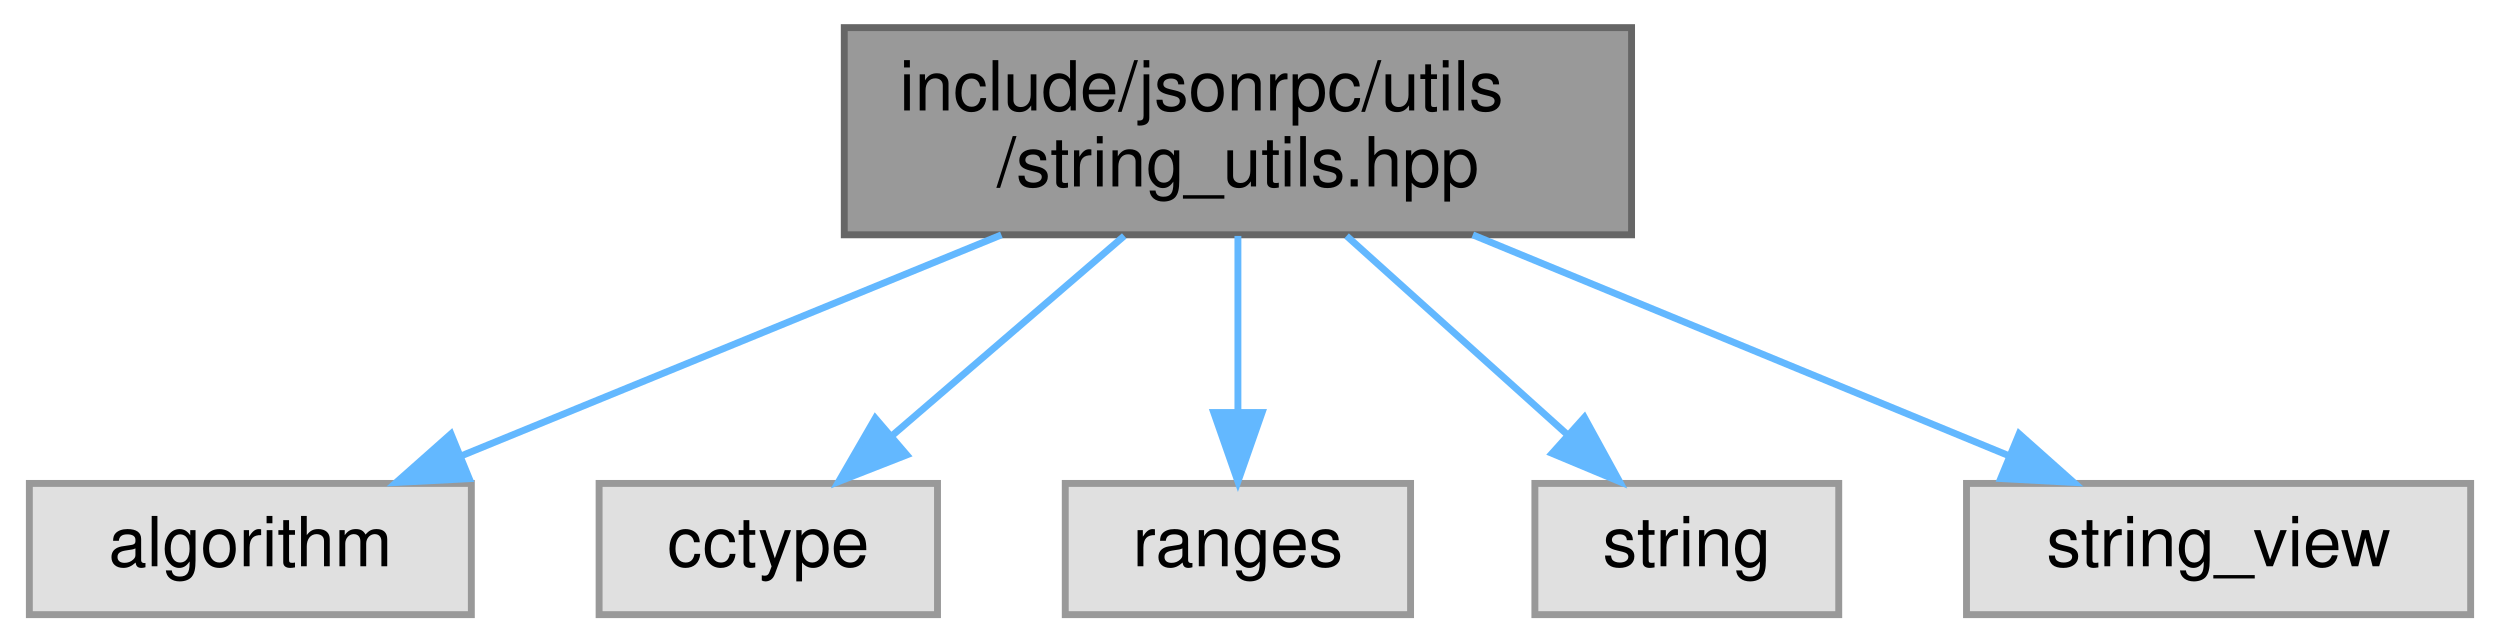
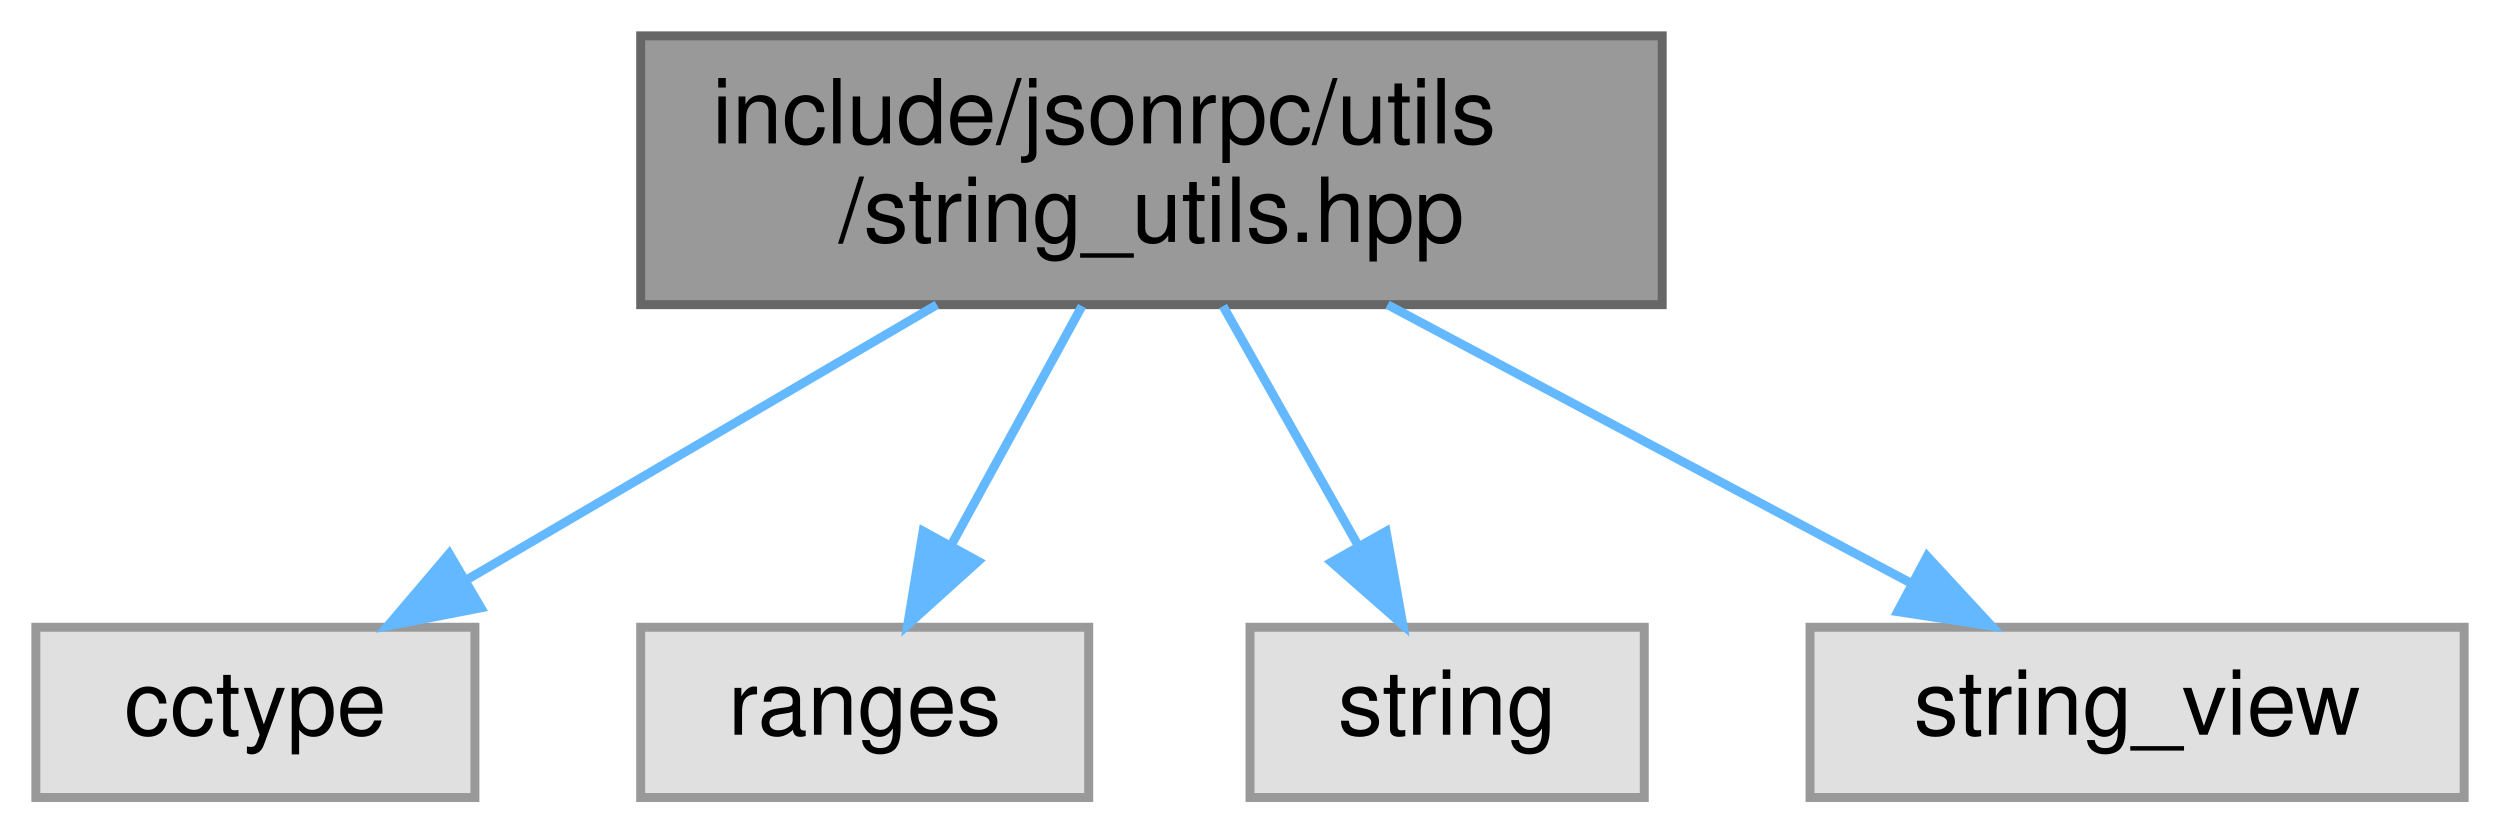
- <svg xmlns="http://www.w3.org/2000/svg" xmlns:xlink="http://www.w3.org/1999/xlink" width="362pt" height="93pt" viewBox="0.00 0.00 361.50 93.00">
+ <svg xmlns="http://www.w3.org/2000/svg" xmlns:xlink="http://www.w3.org/1999/xlink" width="279pt" height="93pt" viewBox="0.00 0.00 279.00 93.00">
  <g id="graph0" class="graph" transform="scale(1 1) rotate(0) translate(4 89)">
    <g id="Node000001" class="node">
      <g id="a_Node000001">
        <a xlink:title=" ">
-           <polygon fill="#999999" stroke="#666666" points="232,-85 118,-85 118,-55 232,-55 232,-85" />
-           <text text-anchor="start" x="126" y="-73" font-family="Helvetica,sans-Serif" font-size="10.00">include/jsonrpc/utils</text>
-           <text text-anchor="middle" x="175" y="-62" font-family="Helvetica,sans-Serif" font-size="10.00">/string_utils.hpp</text>
+           <polygon fill="#999999" stroke="#666666" points="181.5,-85 67.5,-85 67.5,-55 181.5,-55 181.5,-85" />
+           <text text-anchor="start" x="75.5" y="-73" font-family="Helvetica,sans-Serif" font-size="10.00">include/jsonrpc/utils</text>
+           <text text-anchor="middle" x="124.5" y="-62" font-family="Helvetica,sans-Serif" font-size="10.00">/string_utils.hpp</text>
        </a>
      </g>
    </g>
    <g id="Node000002" class="node">
      <g id="a_Node000002">
        <a xlink:title=" ">
-           <polygon fill="#e0e0e0" stroke="#999999" points="64,-19 0,-19 0,0 64,0 64,-19" />
-           <text text-anchor="middle" x="32" y="-7" font-family="Helvetica,sans-Serif" font-size="10.00">algorithm</text>
+           <polygon fill="#e0e0e0" stroke="#999999" points="49,-19 0,-19 0,0 49,0 49,-19" />
+           <text text-anchor="middle" x="24.5" y="-7" font-family="Helvetica,sans-Serif" font-size="10.00">cctype</text>
        </a>
      </g>
    </g>
    <g id="edge1_Node000001_Node000002" class="edge">
      <g id="a_edge1_Node000001_Node000002">
        <a xlink:title=" ">
-           <path fill="none" stroke="#63b8ff" d="M140.75,-54.99C116.89,-45.23 85.35,-32.33 62.39,-22.93" />
-           <polygon fill="#63b8ff" stroke="#63b8ff" points="63.7,-19.69 53.12,-19.14 61.05,-26.17 63.7,-19.69" />
+           <path fill="none" stroke="#63b8ff" d="M100.55,-54.99C84.61,-45.66 63.77,-33.47 47.94,-24.21" />
+           <polygon fill="#63b8ff" stroke="#63b8ff" points="49.67,-21.17 39.27,-19.14 46.13,-27.21 49.67,-21.17" />
        </a>
      </g>
    </g>
    <g id="Node000003" class="node">
      <g id="a_Node000003">
        <a xlink:title=" ">
-           <polygon fill="#e0e0e0" stroke="#999999" points="131.5,-19 82.5,-19 82.5,0 131.5,0 131.5,-19" />
-           <text text-anchor="middle" x="107" y="-7" font-family="Helvetica,sans-Serif" font-size="10.00">cctype</text>
+           <polygon fill="#e0e0e0" stroke="#999999" points="117.5,-19 67.5,-19 67.5,0 117.5,0 117.5,-19" />
+           <text text-anchor="middle" x="92.5" y="-7" font-family="Helvetica,sans-Serif" font-size="10.00">ranges</text>
        </a>
      </g>
    </g>
    <g id="edge2_Node000001_Node000003" class="edge">
      <g id="a_edge2_Node000001_Node000003">
        <a xlink:title=" ">
-           <path fill="none" stroke="#63b8ff" d="M158.54,-54.84C148.37,-46.09 135.31,-34.85 124.88,-25.88" />
-           <polygon fill="#63b8ff" stroke="#63b8ff" points="127.05,-23.13 117.19,-19.27 122.49,-28.44 127.05,-23.13" />
+           <path fill="none" stroke="#63b8ff" d="M116.75,-54.84C112.35,-46.78 106.79,-36.62 102.1,-28.06" />
+           <polygon fill="#63b8ff" stroke="#63b8ff" points="105.16,-26.36 97.3,-19.27 99.02,-29.72 105.16,-26.36" />
        </a>
      </g>
    </g>
    <g id="Node000004" class="node">
      <g id="a_Node000004">
        <a xlink:title=" ">
-           <polygon fill="#e0e0e0" stroke="#999999" points="200,-19 150,-19 150,0 200,0 200,-19" />
-           <text text-anchor="middle" x="175" y="-7" font-family="Helvetica,sans-Serif" font-size="10.00">ranges</text>
+           <polygon fill="#e0e0e0" stroke="#999999" points="179.5,-19 135.5,-19 135.5,0 179.5,0 179.5,-19" />
+           <text text-anchor="middle" x="157.5" y="-7" font-family="Helvetica,sans-Serif" font-size="10.00">string</text>
        </a>
      </g>
    </g>
    <g id="edge3_Node000001_Node000004" class="edge">
      <g id="a_edge3_Node000001_Node000004">
        <a xlink:title=" ">
-           <path fill="none" stroke="#63b8ff" d="M175,-54.84C175,-47.21 175,-37.7 175,-29.45" />
-           <polygon fill="#63b8ff" stroke="#63b8ff" points="178.5,-29.27 175,-19.27 171.5,-29.27 178.5,-29.27" />
+           <path fill="none" stroke="#63b8ff" d="M132.49,-54.84C137.03,-46.78 142.77,-36.62 147.6,-28.06" />
+           <polygon fill="#63b8ff" stroke="#63b8ff" points="150.69,-29.7 152.56,-19.27 144.59,-26.26 150.69,-29.7" />
        </a>
      </g>
    </g>
    <g id="Node000005" class="node">
      <g id="a_Node000005">
        <a xlink:title=" ">
-           <polygon fill="#e0e0e0" stroke="#999999" points="262,-19 218,-19 218,0 262,0 262,-19" />
-           <text text-anchor="middle" x="240" y="-7" font-family="Helvetica,sans-Serif" font-size="10.00">string</text>
+           <polygon fill="#e0e0e0" stroke="#999999" points="271,-19 198,-19 198,0 271,0 271,-19" />
+           <text text-anchor="middle" x="234.5" y="-7" font-family="Helvetica,sans-Serif" font-size="10.00">string_view</text>
        </a>
      </g>
    </g>
    <g id="edge4_Node000001_Node000005" class="edge">
      <g id="a_edge4_Node000001_Node000005">
        <a xlink:title=" ">
-           <path fill="none" stroke="#63b8ff" d="M190.73,-54.84C200.36,-46.17 212.69,-35.08 222.61,-26.15" />
-           <polygon fill="#63b8ff" stroke="#63b8ff" points="225.17,-28.56 230.26,-19.27 220.49,-23.35 225.17,-28.56" />
-         </a>
-       </g>
-     </g>
-     <g id="Node000006" class="node">
-       <g id="a_Node000006">
-         <a xlink:title=" ">
-           <polygon fill="#e0e0e0" stroke="#999999" points="353.5,-19 280.5,-19 280.5,0 353.5,0 353.5,-19" />
-           <text text-anchor="middle" x="317" y="-7" font-family="Helvetica,sans-Serif" font-size="10.00">string_view</text>
-         </a>
-       </g>
-     </g>
-     <g id="edge5_Node000001_Node000006" class="edge">
-       <g id="a_edge5_Node000001_Node000006">
-         <a xlink:title=" ">
-           <path fill="none" stroke="#63b8ff" d="M209.01,-54.99C232.6,-45.27 263.74,-32.44 286.52,-23.06" />
-           <polygon fill="#63b8ff" stroke="#63b8ff" points="288.12,-26.18 296.03,-19.14 285.45,-19.71 288.12,-26.18" />
+           <path fill="none" stroke="#63b8ff" d="M150.85,-54.99C168.55,-45.58 191.73,-33.24 209.21,-23.95" />
+           <polygon fill="#63b8ff" stroke="#63b8ff" points="211.07,-26.92 218.26,-19.14 207.78,-20.74 211.07,-26.92" />
        </a>
      </g>
    </g>
  </g>
</svg>
